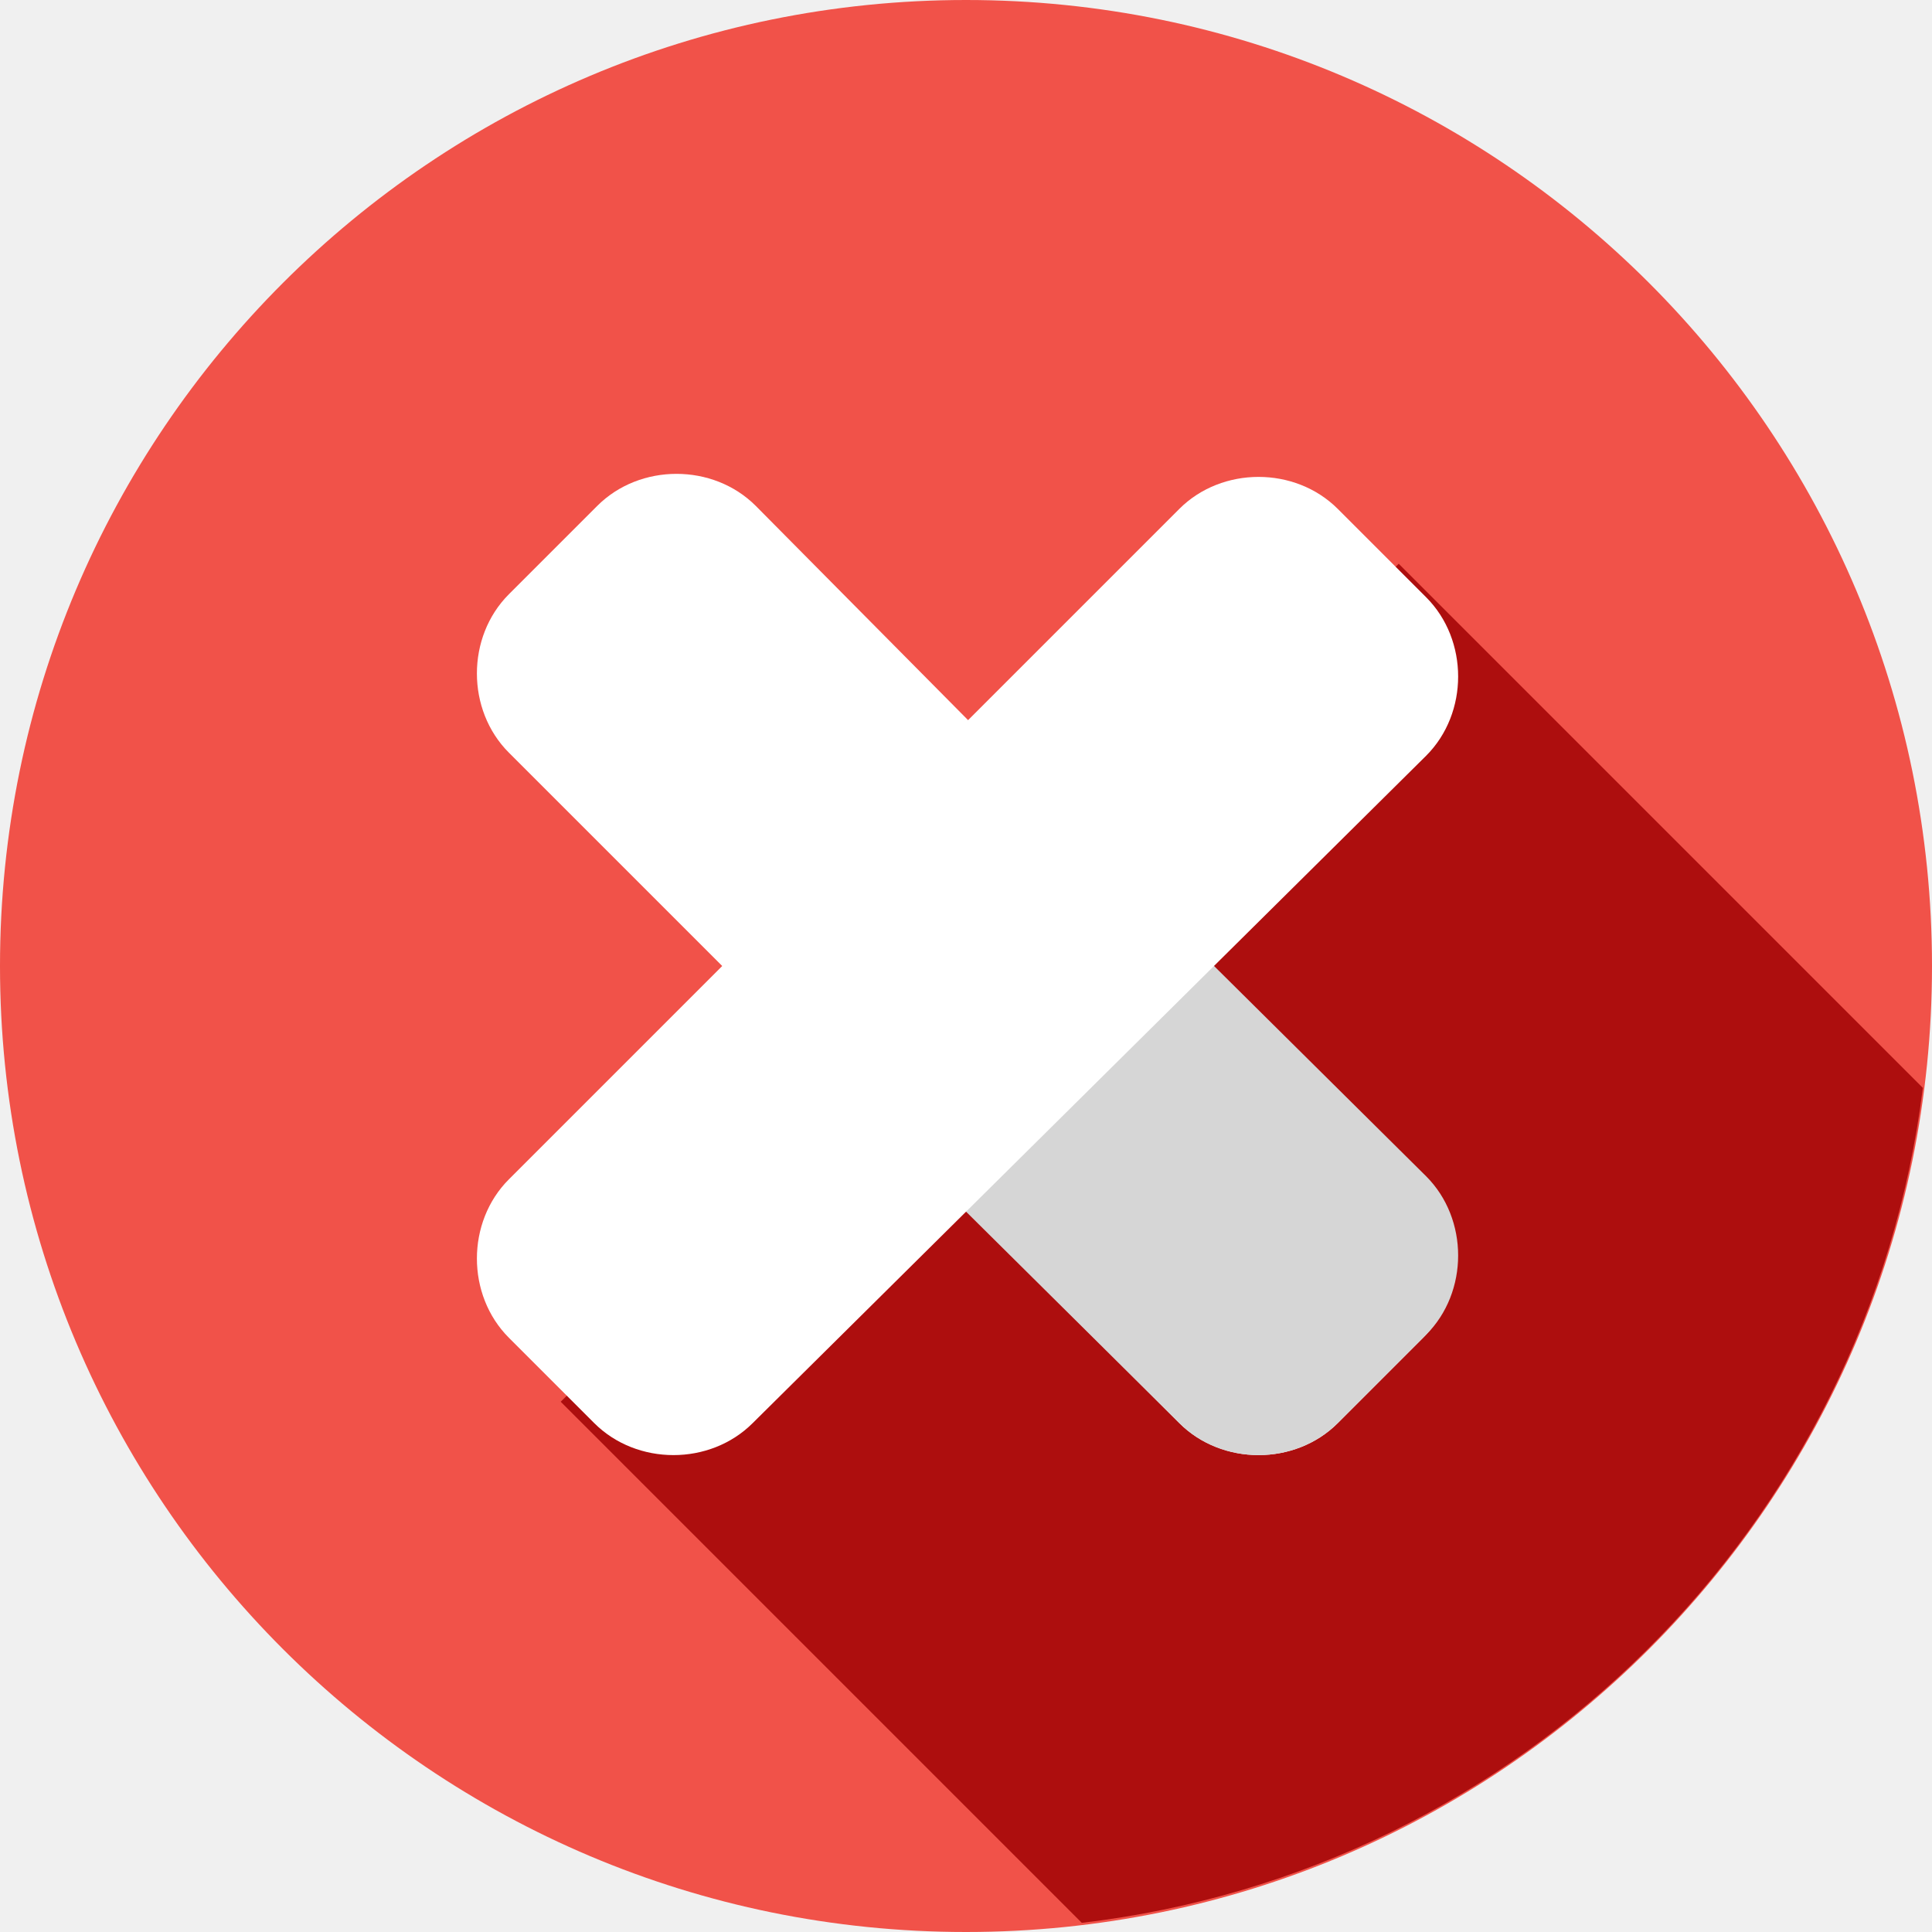
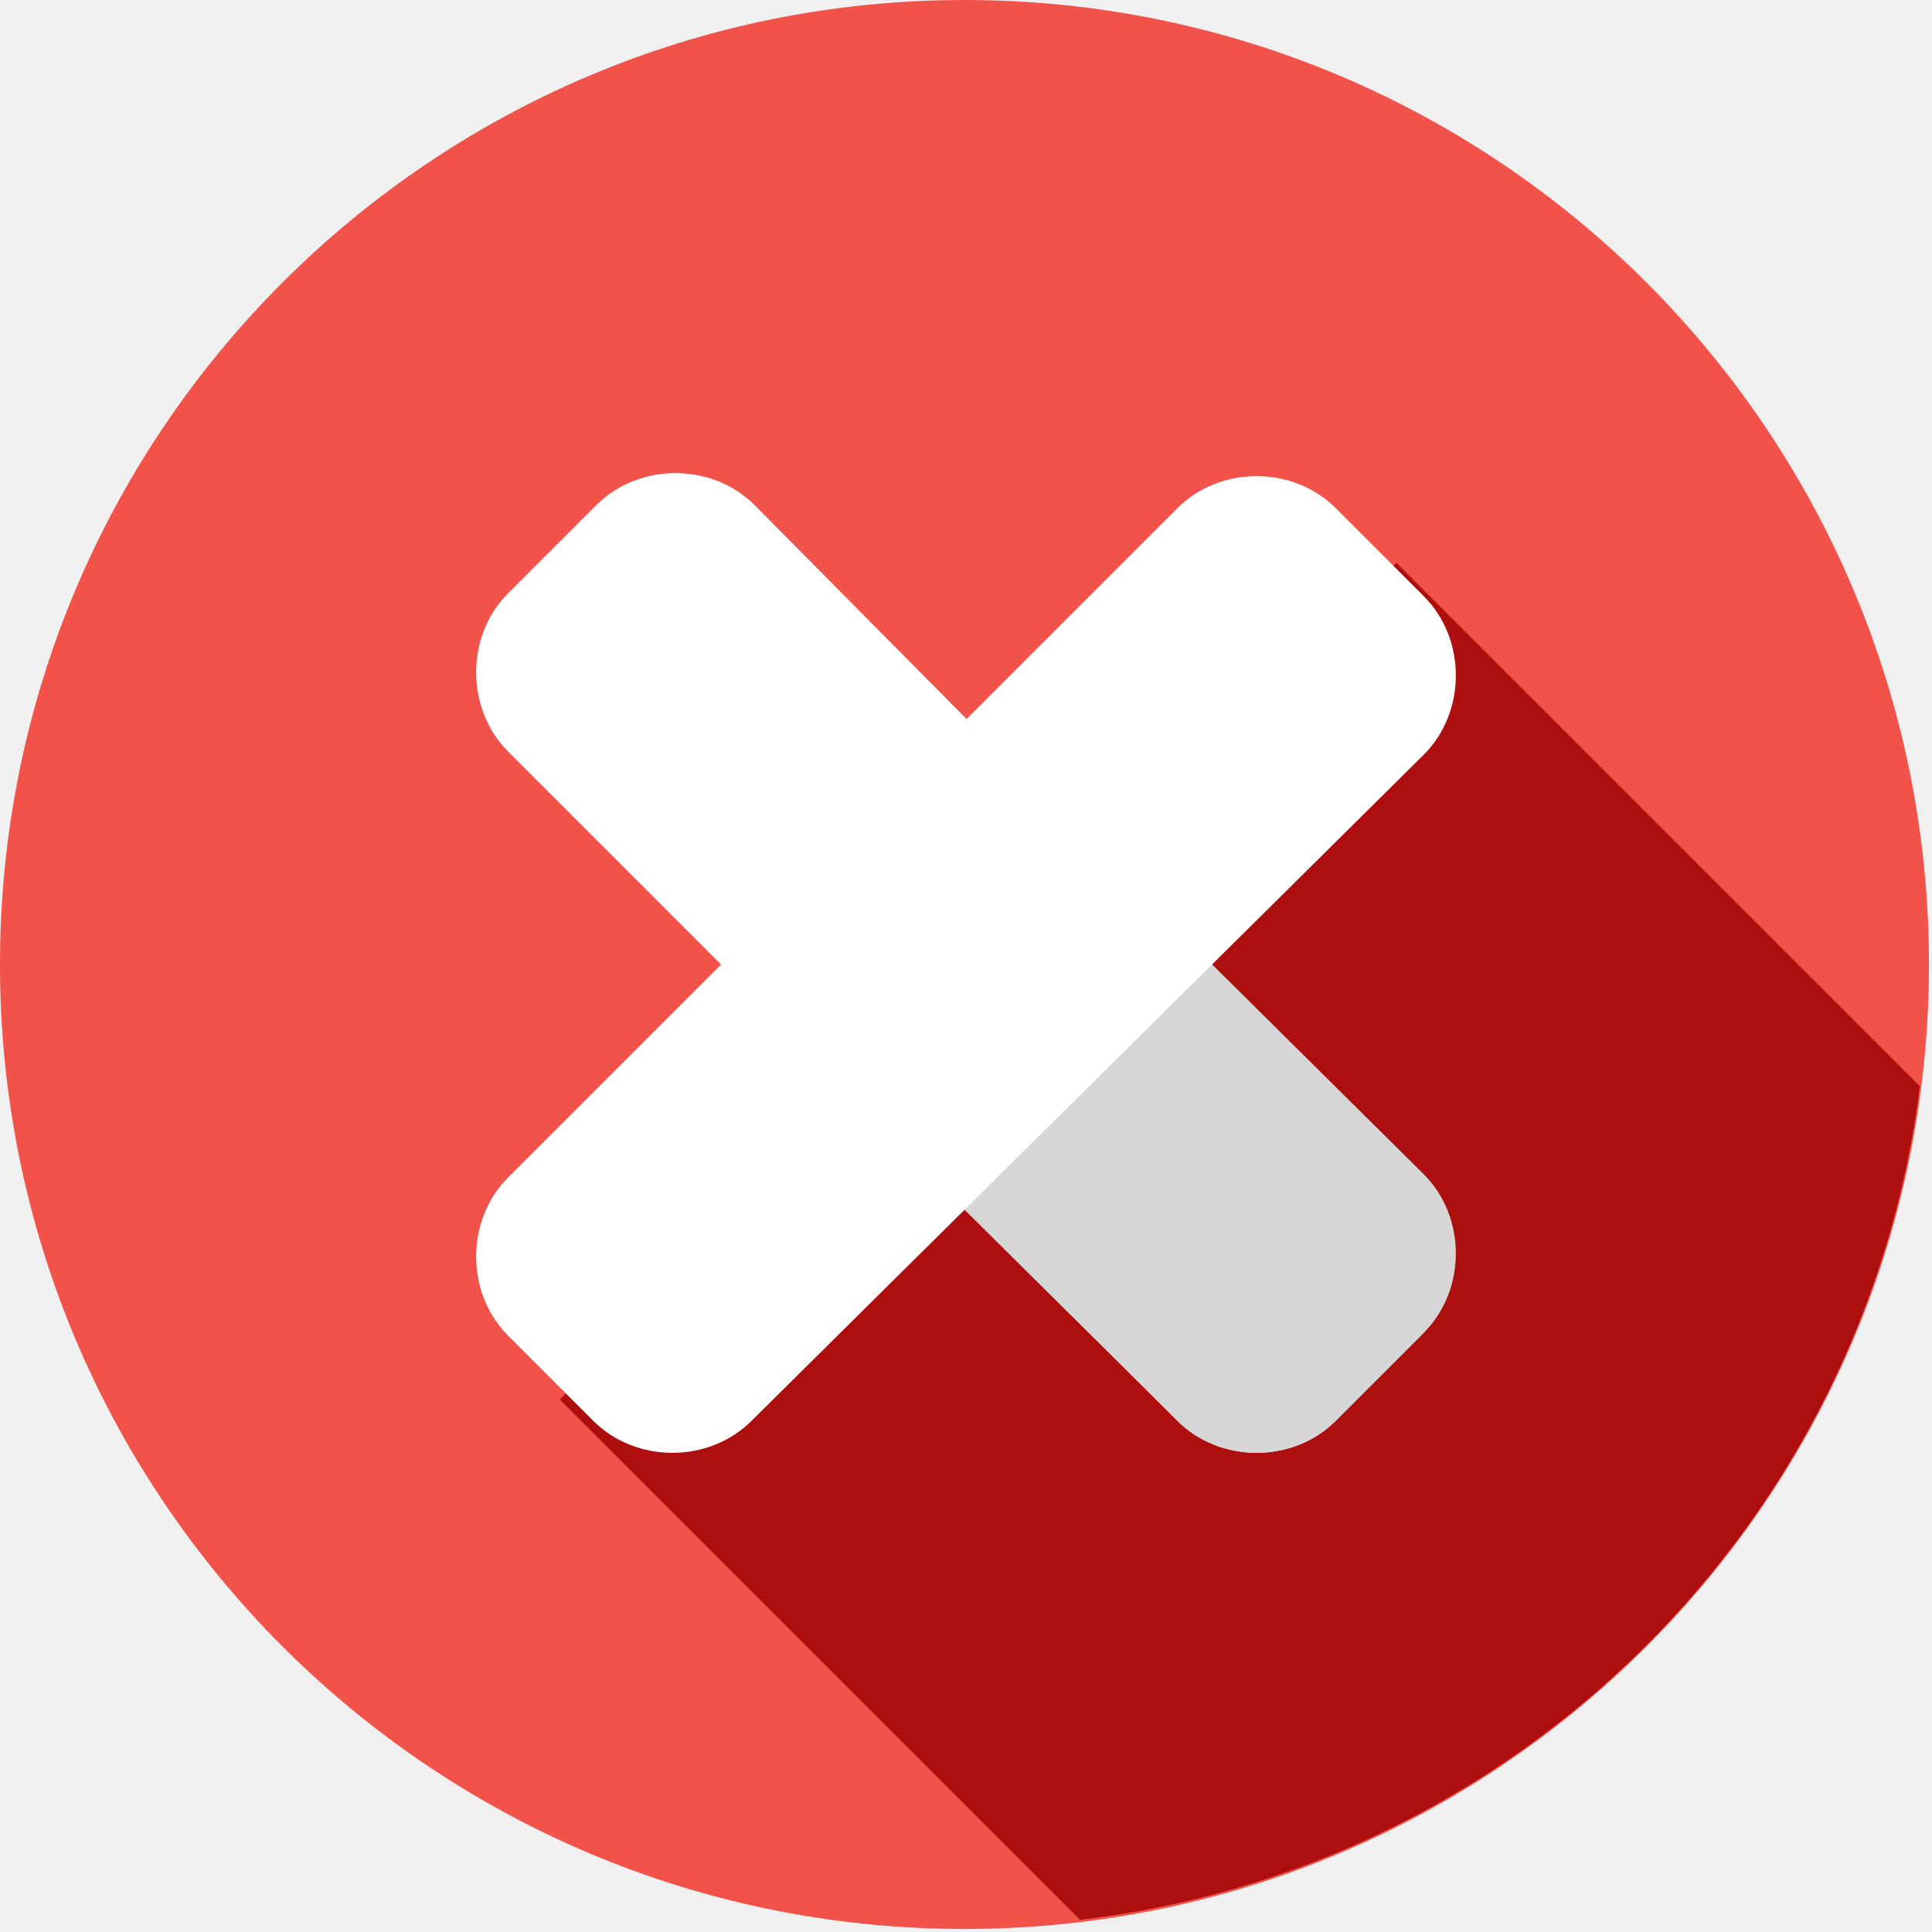
- <svg xmlns="http://www.w3.org/2000/svg" version="1.1" id="Layer_1" x="0px" y="0px" viewBox="0 0 507.2 507.2" style="enable-background:new 0 0 507.2 507.2;" xml:space="preserve">
-   <circle style="fill:#F15249;" cx="253.6" cy="253.6" r="253.6" />
-   <path style="fill:#AD0E0E;" d="M147.2,368L284,504.8c115.2-13.6,206.4-104,220.8-219.2L367.2,148L147.2,368z" />
-   <path style="fill:#FFFFFF;" d="M373.6,309.6c11.2,11.2,11.2,30.4,0,41.6l-22.4,22.4c-11.2,11.2-30.4,11.2-41.6,0l-176-176  c-11.2-11.2-11.2-30.4,0-41.6l23.2-23.2c11.2-11.2,30.4-11.2,41.6,0L373.6,309.6z" />
-   <path style="fill:#D6D6D6;" d="M280.8,216L216,280.8l93.6,92.8c11.2,11.2,30.4,11.2,41.6,0l23.2-23.2c11.2-11.2,11.2-30.4,0-41.6  L280.8,216z" />
-   <path style="fill:#FFFFFF;" d="M309.6,133.6c11.2-11.2,30.4-11.2,41.6,0l23.2,23.2c11.2,11.2,11.2,30.4,0,41.6L197.6,373.6  c-11.2,11.2-30.4,11.2-41.6,0l-22.4-22.4c-11.2-11.2-11.2-30.4,0-41.6L309.6,133.6z" />
-   <g>
- </g>
-   <g>
- </g>
-   <g>
- </g>
-   <g>
- </g>
-   <g>
- </g>
-   <g>
- </g>
-   <g>
- </g>
-   <g>
- </g>
-   <g>
- </g>
-   <g>
- </g>
-   <g>
- </g>
-   <g>
- </g>
-   <g>
- </g>
-   <g>
- </g>
-   <g>
- </g>
+ <svg xmlns="http://www.w3.org/2000/svg" width="508" height="508" viewBox="0 0 508 508" fill="none">
+   <g clip-path="url(#clip0)">
+     <path d="M253.6 507.2C393.659 507.2 507.2 393.659 507.2 253.6C507.2 113.541 393.659 0 253.6 0C113.541 0 0 113.541 0 253.6C0 393.659 113.541 507.2 253.6 507.2Z" fill="#F15249" />
+     <path d="M147.2 368L284 504.8C399.2 491.2 490.4 400.8 504.8 285.6L367.2 148L147.2 368Z" fill="#AD0E0E" />
+     <path d="M373.6 309.6C384.8 320.8 384.8 340 373.6 351.2L351.2 373.6C340 384.8 320.8 384.8 309.6 373.6L133.6 197.6C122.4 186.4 122.4 167.2 133.6 156L156.8 132.8C168 121.6 187.2 121.6 198.4 132.8L373.6 309.6Z" fill="white" />
+     <path d="M280.8 216L216 280.8L309.6 373.6C320.8 384.8 340 384.8 351.2 373.6L374.4 350.4C385.6 339.2 385.6 320 374.4 308.8L280.8 216Z" fill="#D6D6D6" />
+     <path d="M309.6 133.6C320.8 122.4 340 122.4 351.2 133.6L374.4 156.8C385.6 168 385.6 187.2 374.4 198.4L197.6 373.6C186.4 384.8 167.2 384.8 156 373.6L133.6 351.2C122.4 340 122.4 320.8 133.6 309.6L309.6 133.6Z" fill="white" />
+   </g>
+   <defs>
+     <clipPath id="clip0">
+       <rect width="507.2" height="507.2" fill="white" />
+     </clipPath>
+   </defs>
</svg>
